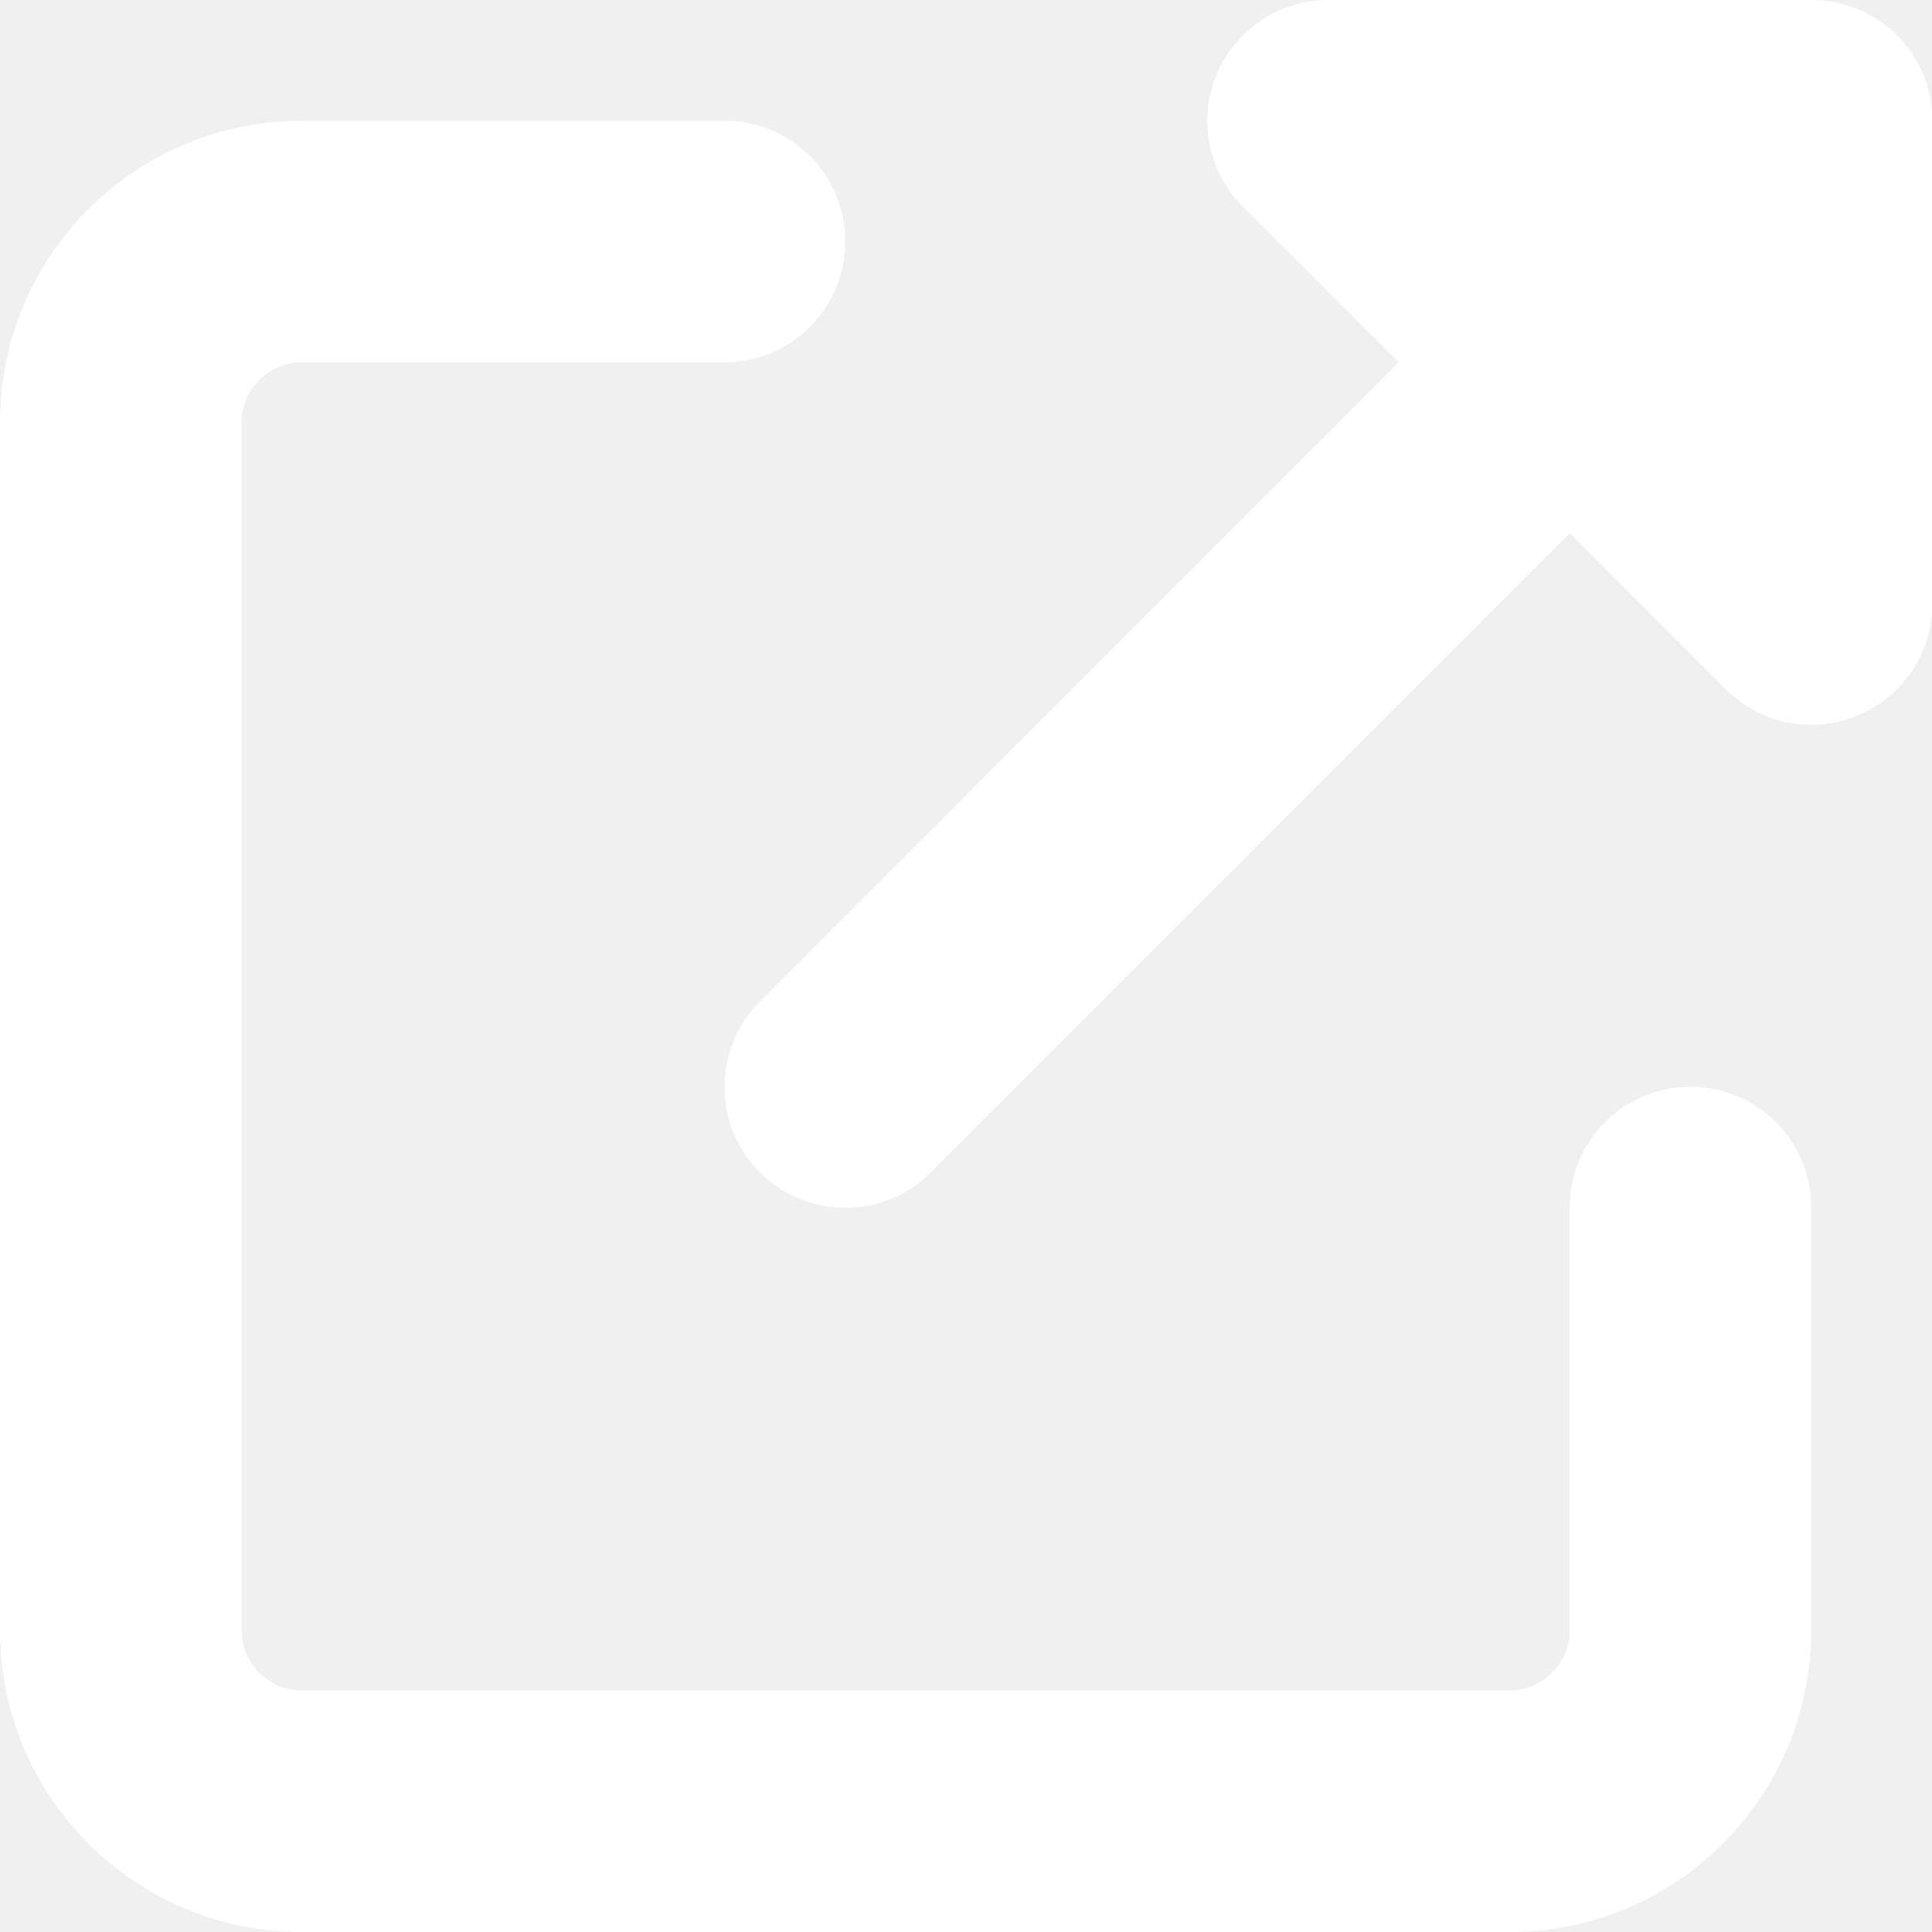
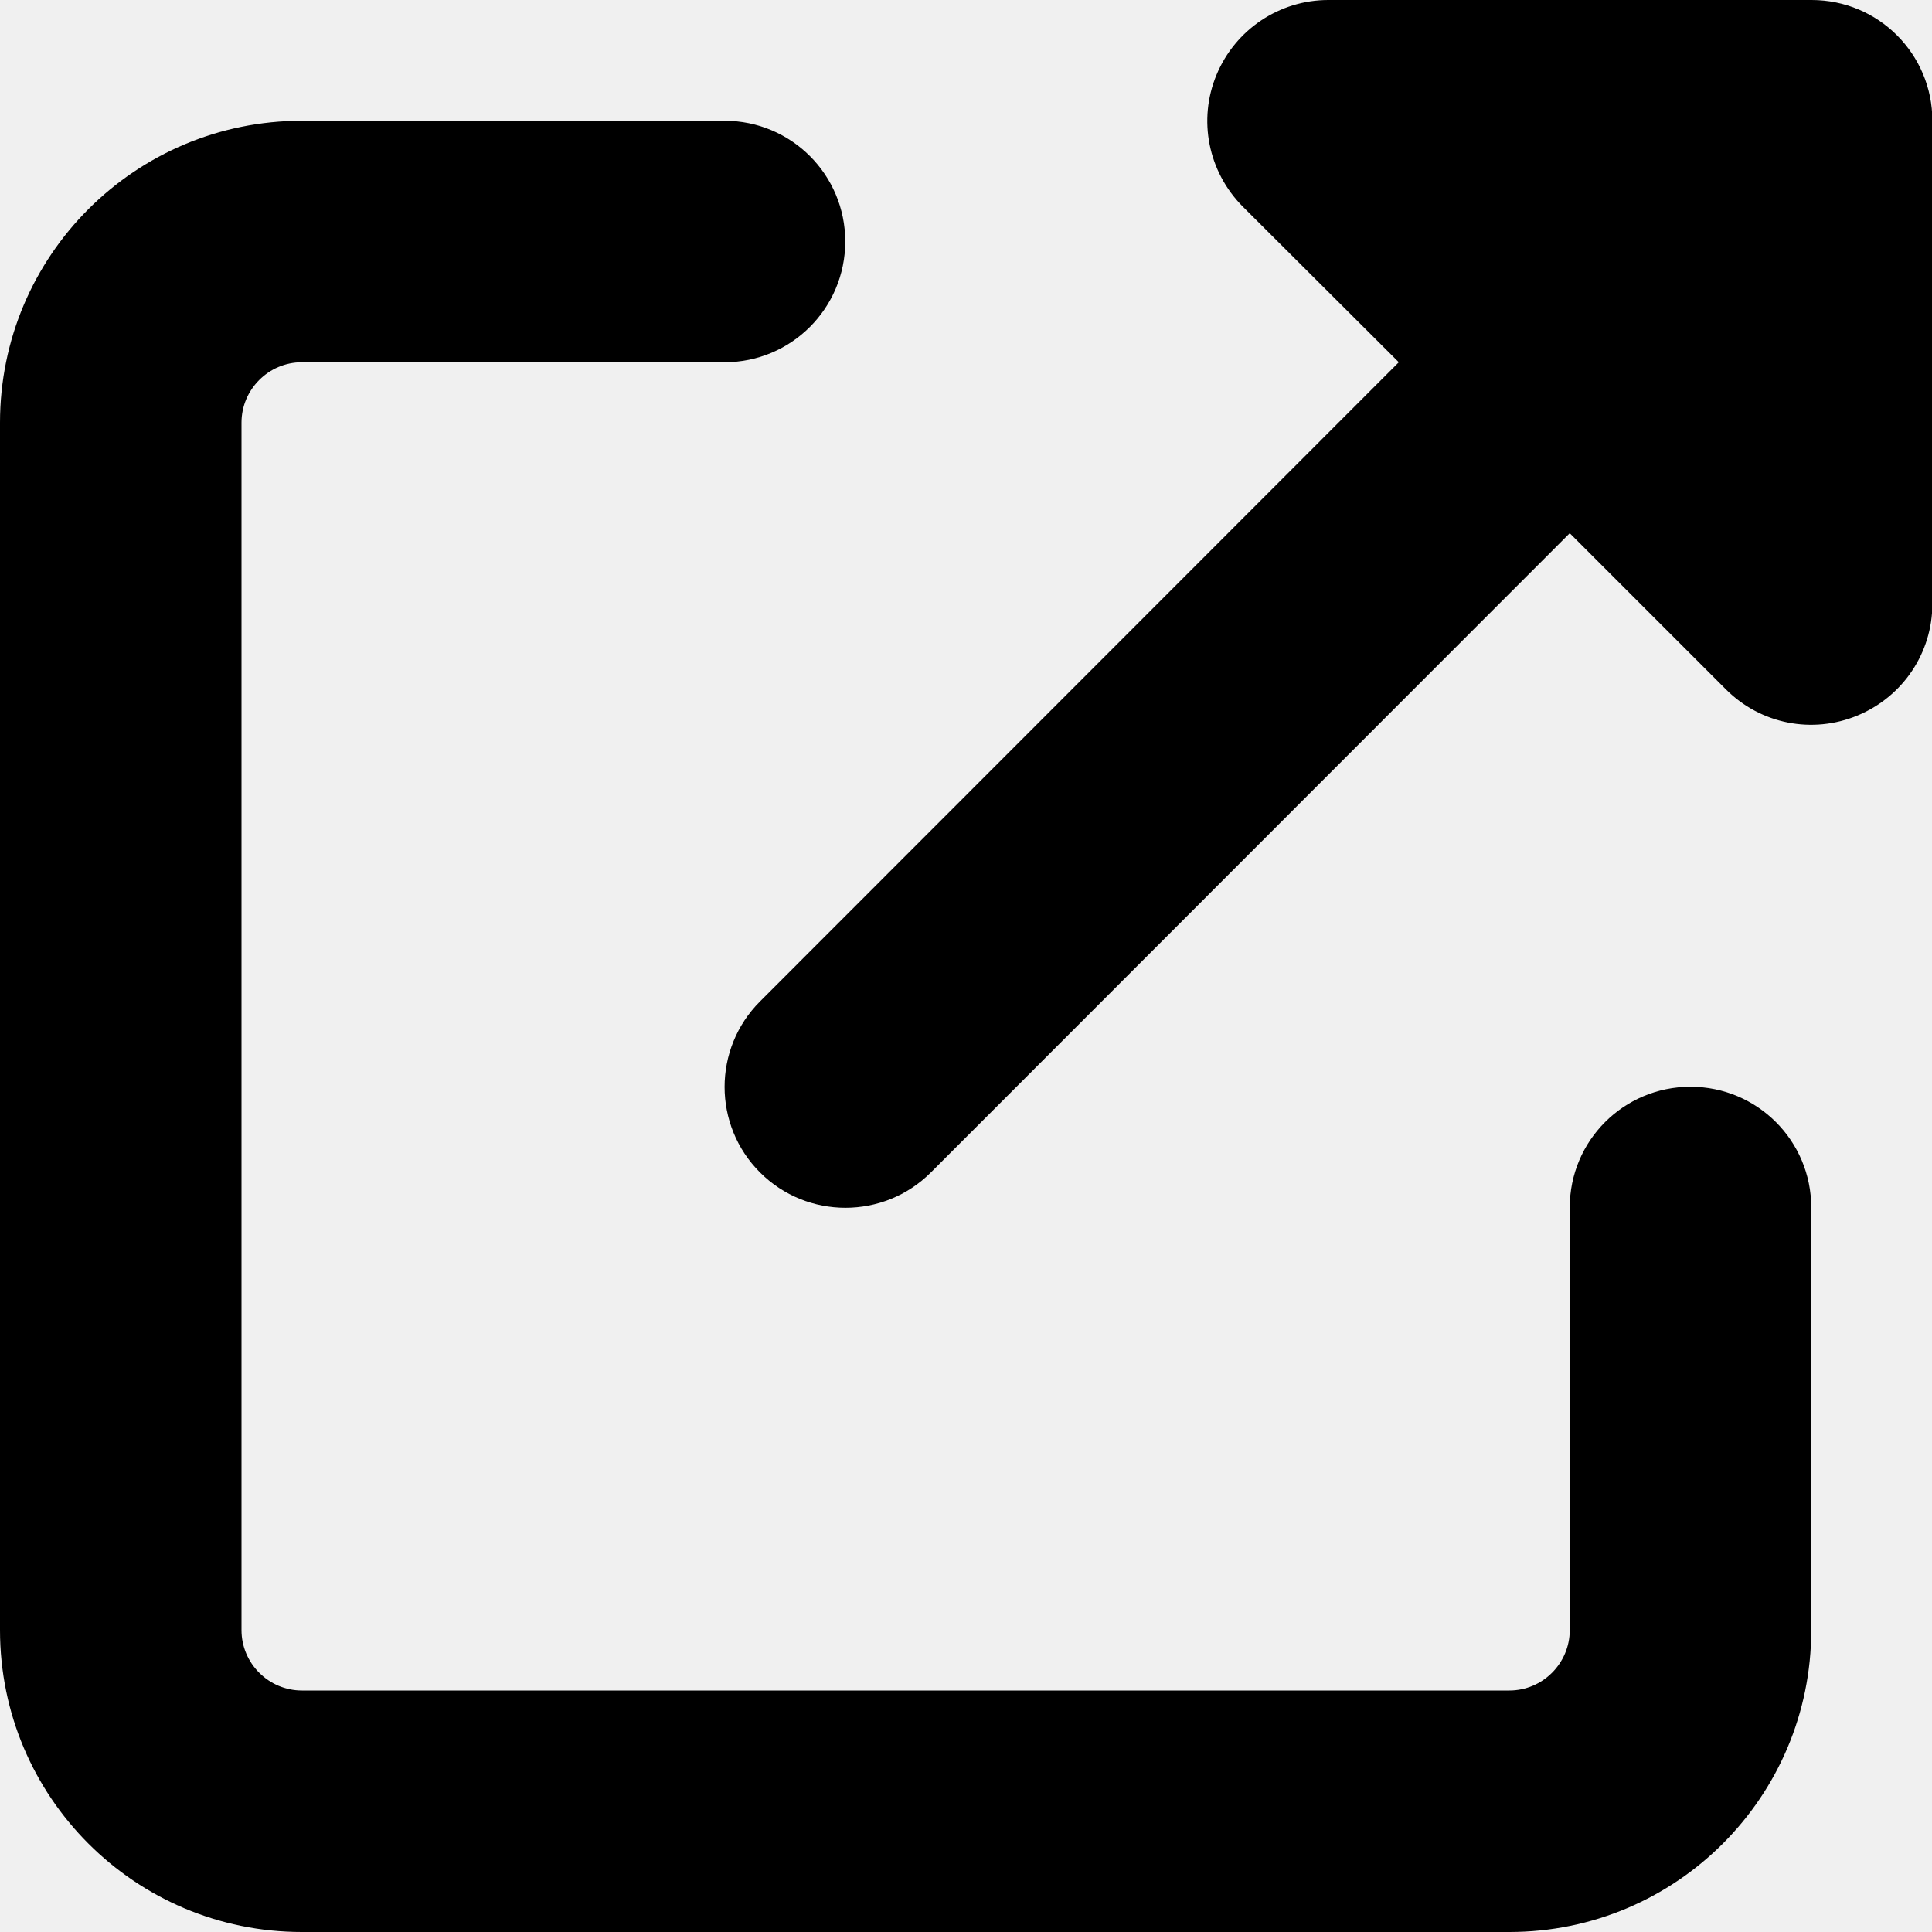
- <svg xmlns="http://www.w3.org/2000/svg" style="fill:white" viewBox="0 0 512 512">
+ <svg xmlns="http://www.w3.org/2000/svg" style="fill:black" viewBox="0 0 512 512">
  <path d="M352 0c-12.9 0-24.6 7.8-29.6 19.8s-2.2 25.7 6.9 34.9L370.7 96 201.4 265.4c-12.5 12.5-12.5 32.8 0 45.3s32.8 12.5 45.3 0L416 141.3l41.4 41.4c9.2 9.2 22.9 11.9 34.9 6.9s19.8-16.6 19.8-29.6l0-128c0-17.7-14.3-32-32-32L352 0zM80 32C35.8 32 0 67.8 0 112L0 432c0 44.2 35.8 80 80 80l320 0c44.2 0 80-35.8 80-80l0-112c0-17.7-14.3-32-32-32s-32 14.3-32 32l0 112c0 8.8-7.2 16-16 16L80 448c-8.8 0-16-7.2-16-16l0-320c0-8.8 7.2-16 16-16l112 0c17.7 0 32-14.3 32-32s-14.3-32-32-32L80 32z" />
</svg>
